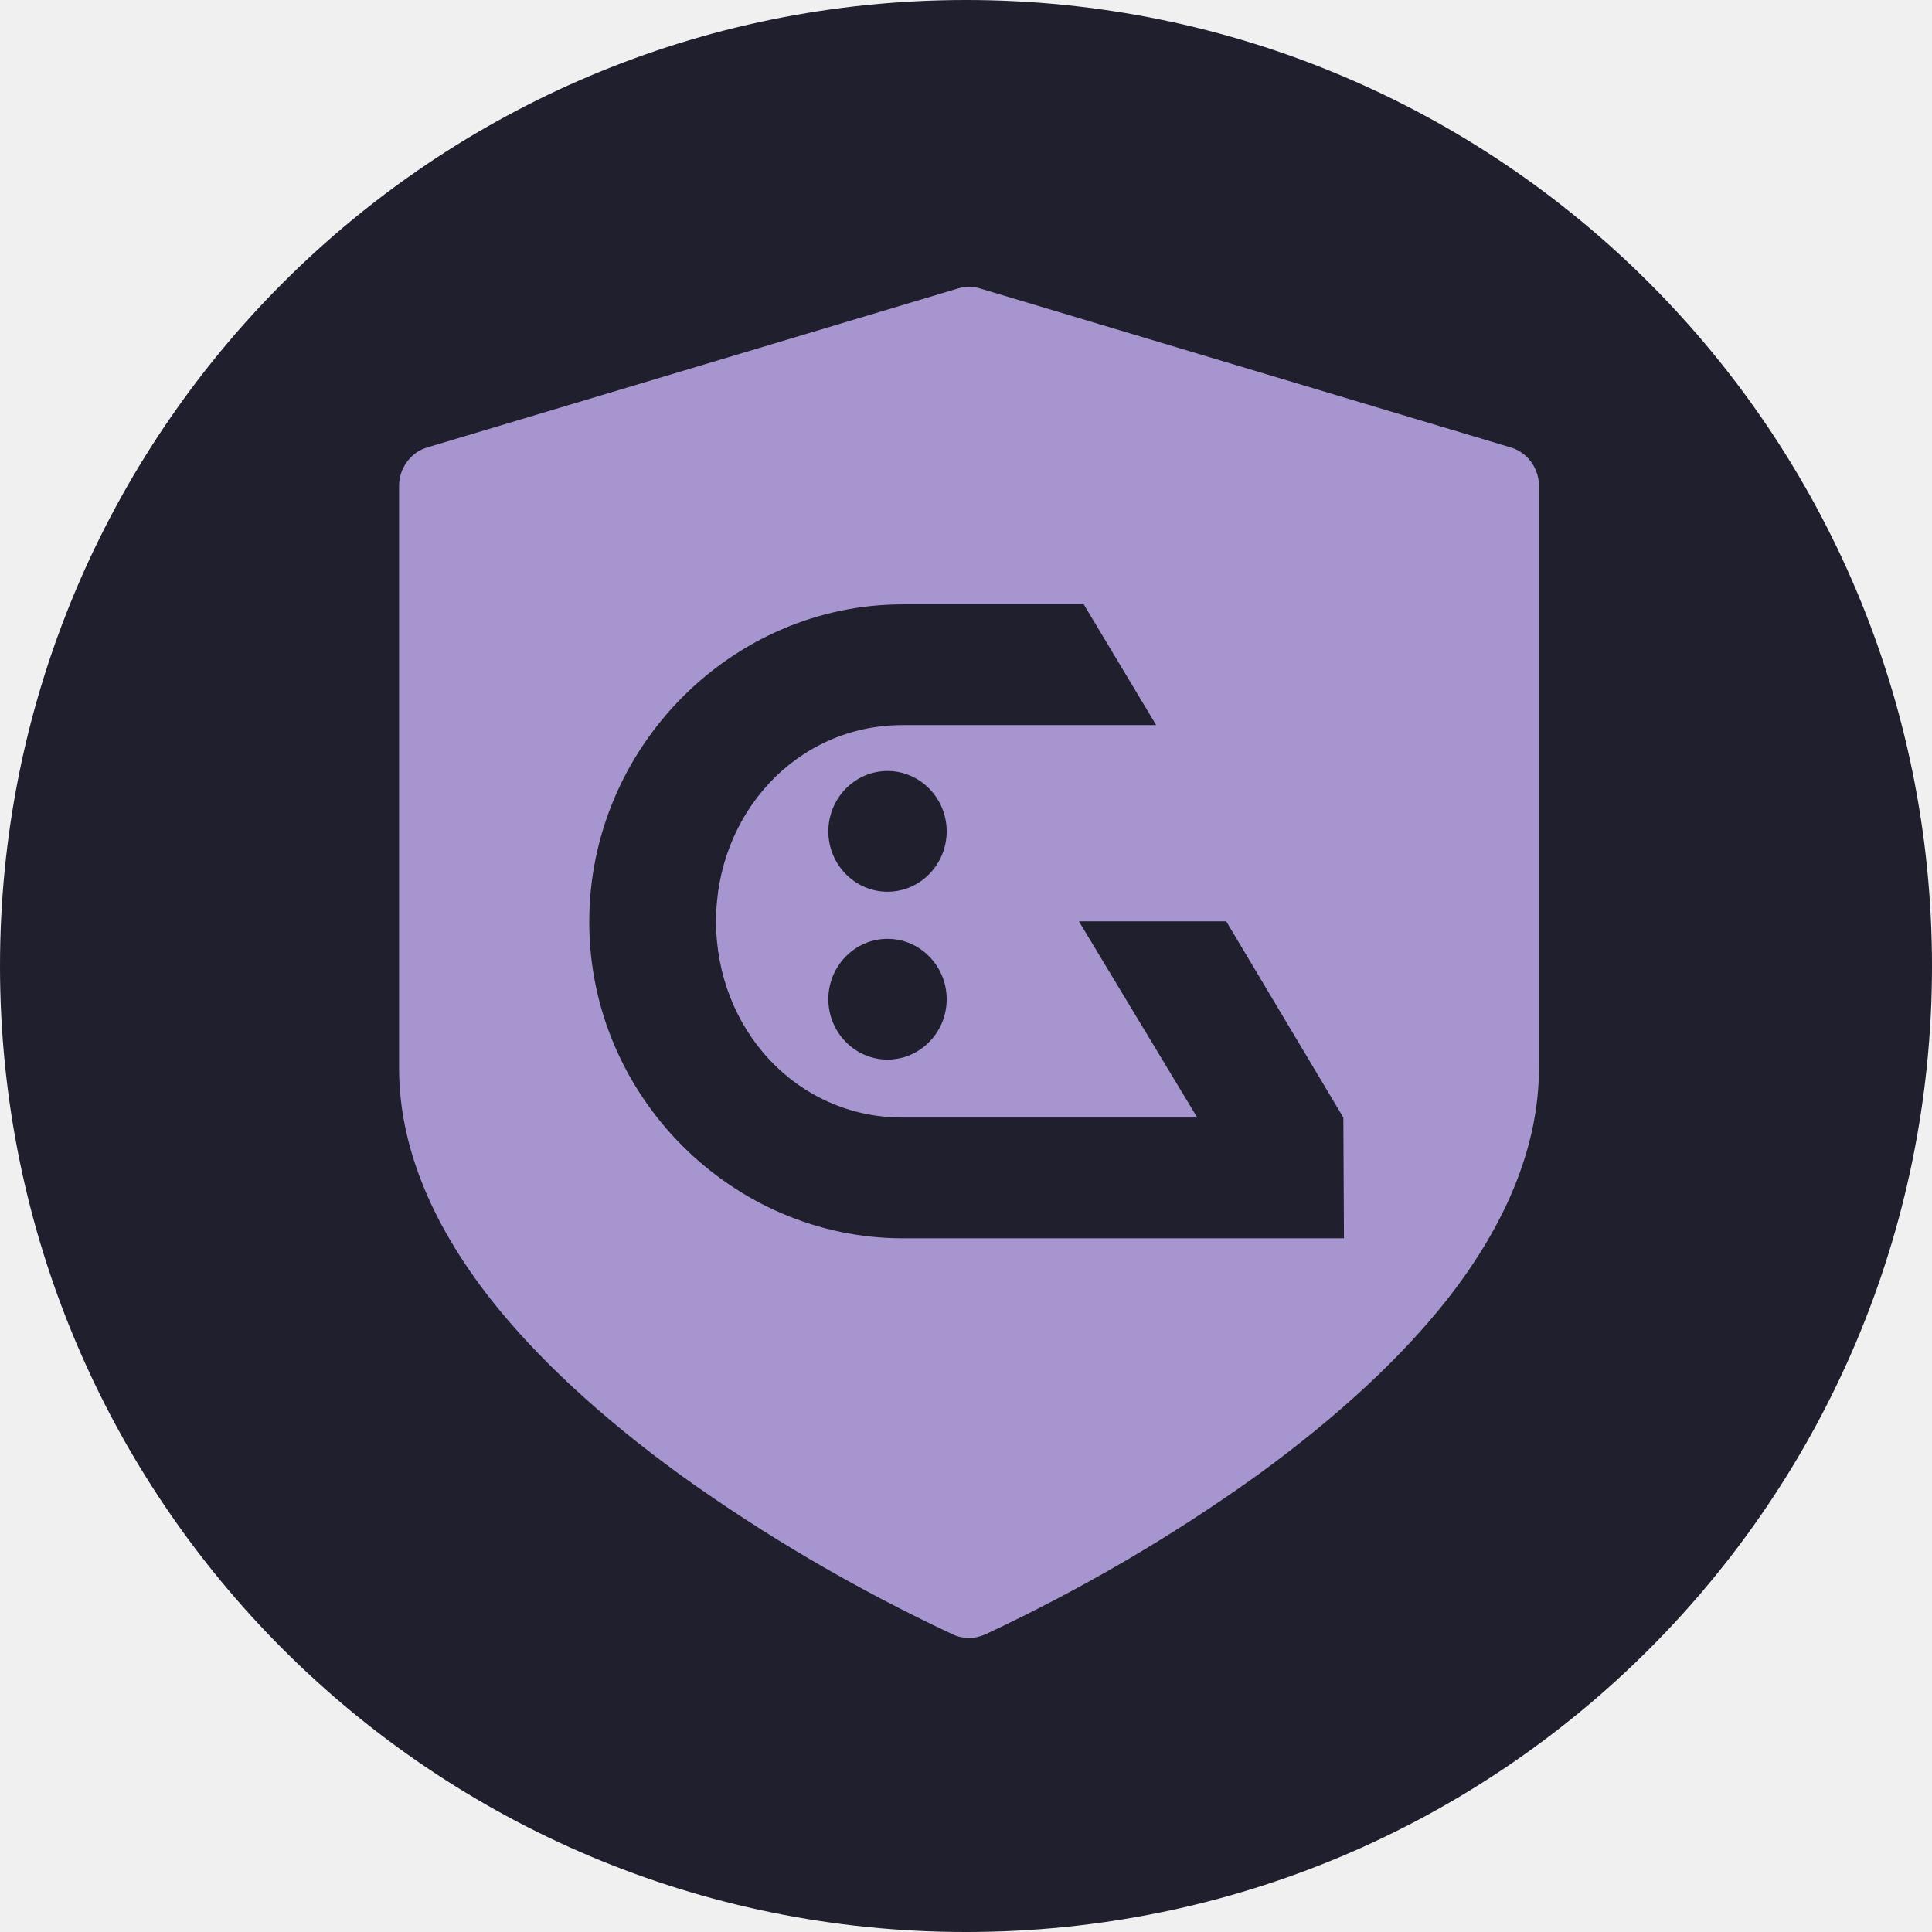
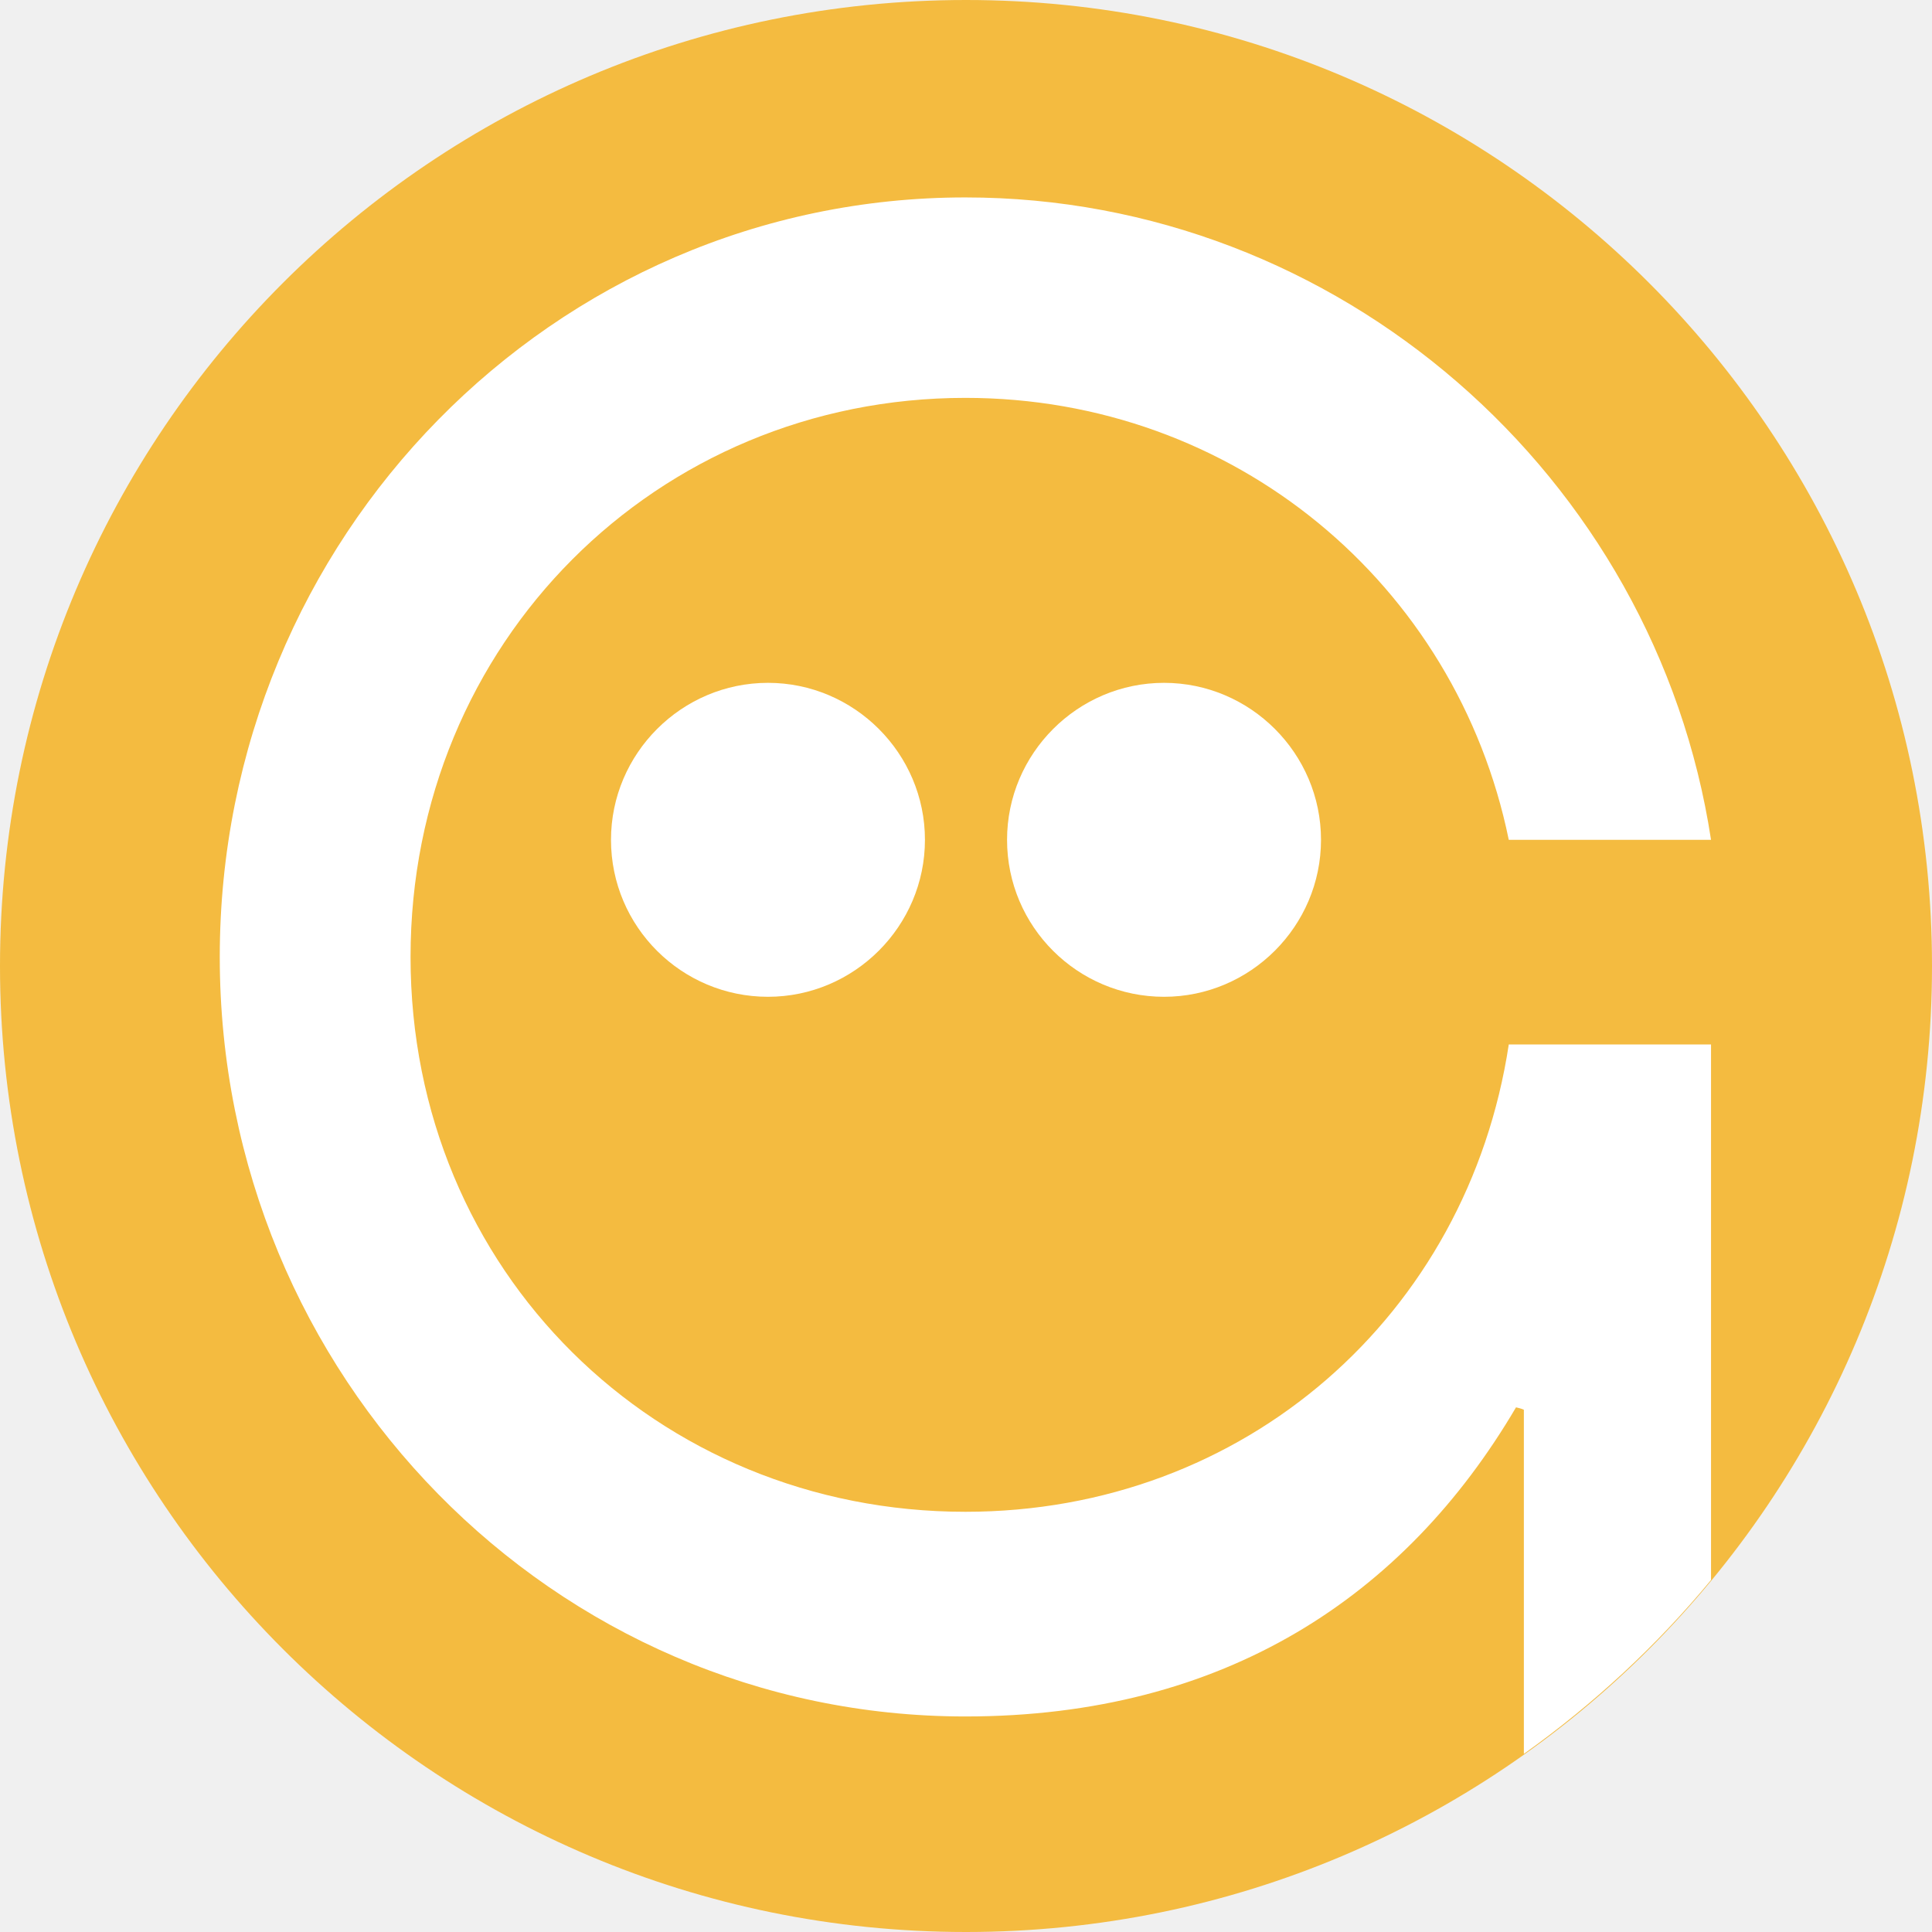
<svg xmlns="http://www.w3.org/2000/svg" width="32" height="32" viewBox="0 0 32 32" fill="none">
-   <g clip-path="url(#clip0_292_25)">
-     <path d="M16 0C24.84 0 32 7.16 32 16C32 24.84 24.84 32 16 32C7.16 32 0 24.84 0 16C0 7.16 7.16 0 16 0Z" fill="#201F2D" />
-     <path d="M25.02 7.41L16.24 4.78C16.12 4.74 15.99 4.74 15.86 4.78L7.08 7.41C6.94 7.45 6.83 7.53 6.74 7.65C6.66 7.76 6.61 7.9 6.61 8.04V17.69C6.61 18.95 7.12 20.23 8.12 21.51C8.89 22.49 9.95 23.47 11.27 24.43C12.69 25.45 14.2 26.33 15.78 27.07C15.86 27.11 15.96 27.13 16.05 27.13C16.14 27.13 16.23 27.11 16.32 27.07C17.9 26.33 19.41 25.45 20.83 24.43C22.15 23.47 23.21 22.49 23.98 21.51C24.98 20.23 25.49 18.94 25.49 17.69V8.04C25.49 7.9 25.44 7.76 25.36 7.65C25.28 7.54 25.16 7.45 25.02 7.41Z" fill="#A795D0" />
-     <path fill-rule="evenodd" clip-rule="evenodd" d="M22.25 18.51L20.31 15.26H17.87L19.83 18.51H14.95C13.19 18.51 11.86 17.04 11.86 15.26C11.86 13.48 13.19 12.01 14.95 12.01H19.15L17.95 10.01H14.95C12.13 10.01 9.76 12.37 9.76 15.27C9.76 18.17 12.14 20.51 14.95 20.51H22.26M15.68 13.77C15.68 14.32 15.24 14.77 14.7 14.77C14.16 14.77 13.72 14.32 13.72 13.77C13.72 13.22 14.16 12.77 14.7 12.77C15.24 12.77 15.68 13.22 15.68 13.77ZM14.7 17.55C15.24 17.55 15.68 17.1 15.68 16.55C15.68 16 15.24 15.55 14.7 15.55C14.16 15.55 13.72 16 13.72 16.55C13.72 17.1 14.16 17.55 14.7 17.55Z" fill="#201F2D" />
-   </g>
-   <defs>
-     <clipPath id="clip0_292_25">
-       <rect width="32" height="32" fill="white" />
-     </clipPath>
-   </defs>
+   <path d="M16 32C24.837 32 32 24.837 32 16C32 7.163 24.837 0 16 0C7.163 0 0 7.163 0 16C0 24.837 7.163 32 16 32Z" fill="#F4BB40" />
+   <path d="M10.12 13.91C10.12 15.35 11.29 16.51 12.72 16.51C14.15 16.51 15.32 15.34 15.32 13.91C15.32 12.48 14.15 11.31 12.72 11.31C11.29 11.31 10.12 12.48 10.12 13.91ZM16.68 13.91C16.68 15.35 17.85 16.51 19.28 16.51C20.71 16.51 21.88 15.34 21.88 13.91C21.88 12.48 20.71 11.31 19.28 11.31C17.85 11.31 16.68 12.48 16.68 13.91Z" fill="white" />
+   <path d="M28.34 26.18V17.3H24.99C24.31 21.78 20.62 25.04 15.99 25.04C10.88 25.04 6.8 21.06 6.8 15.85C6.8 10.64 10.88 6.59 15.99 6.59C20.44 6.59 24.12 9.67 24.99 13.91H28.34C27.42 7.88 22.17 3.27 15.99 3.27C9.17 3.27 3.64 8.9 3.64 15.85C3.64 22.8 9.17 28.43 15.99 28.43C20.28 28.43 23.27 26.44 25.11 23.31C25.15 23.32 25.2 23.33 25.24 23.35V29.05C26.39 28.23 27.44 27.26 28.34 26.17V26.18Z" fill="white" />
</svg>
